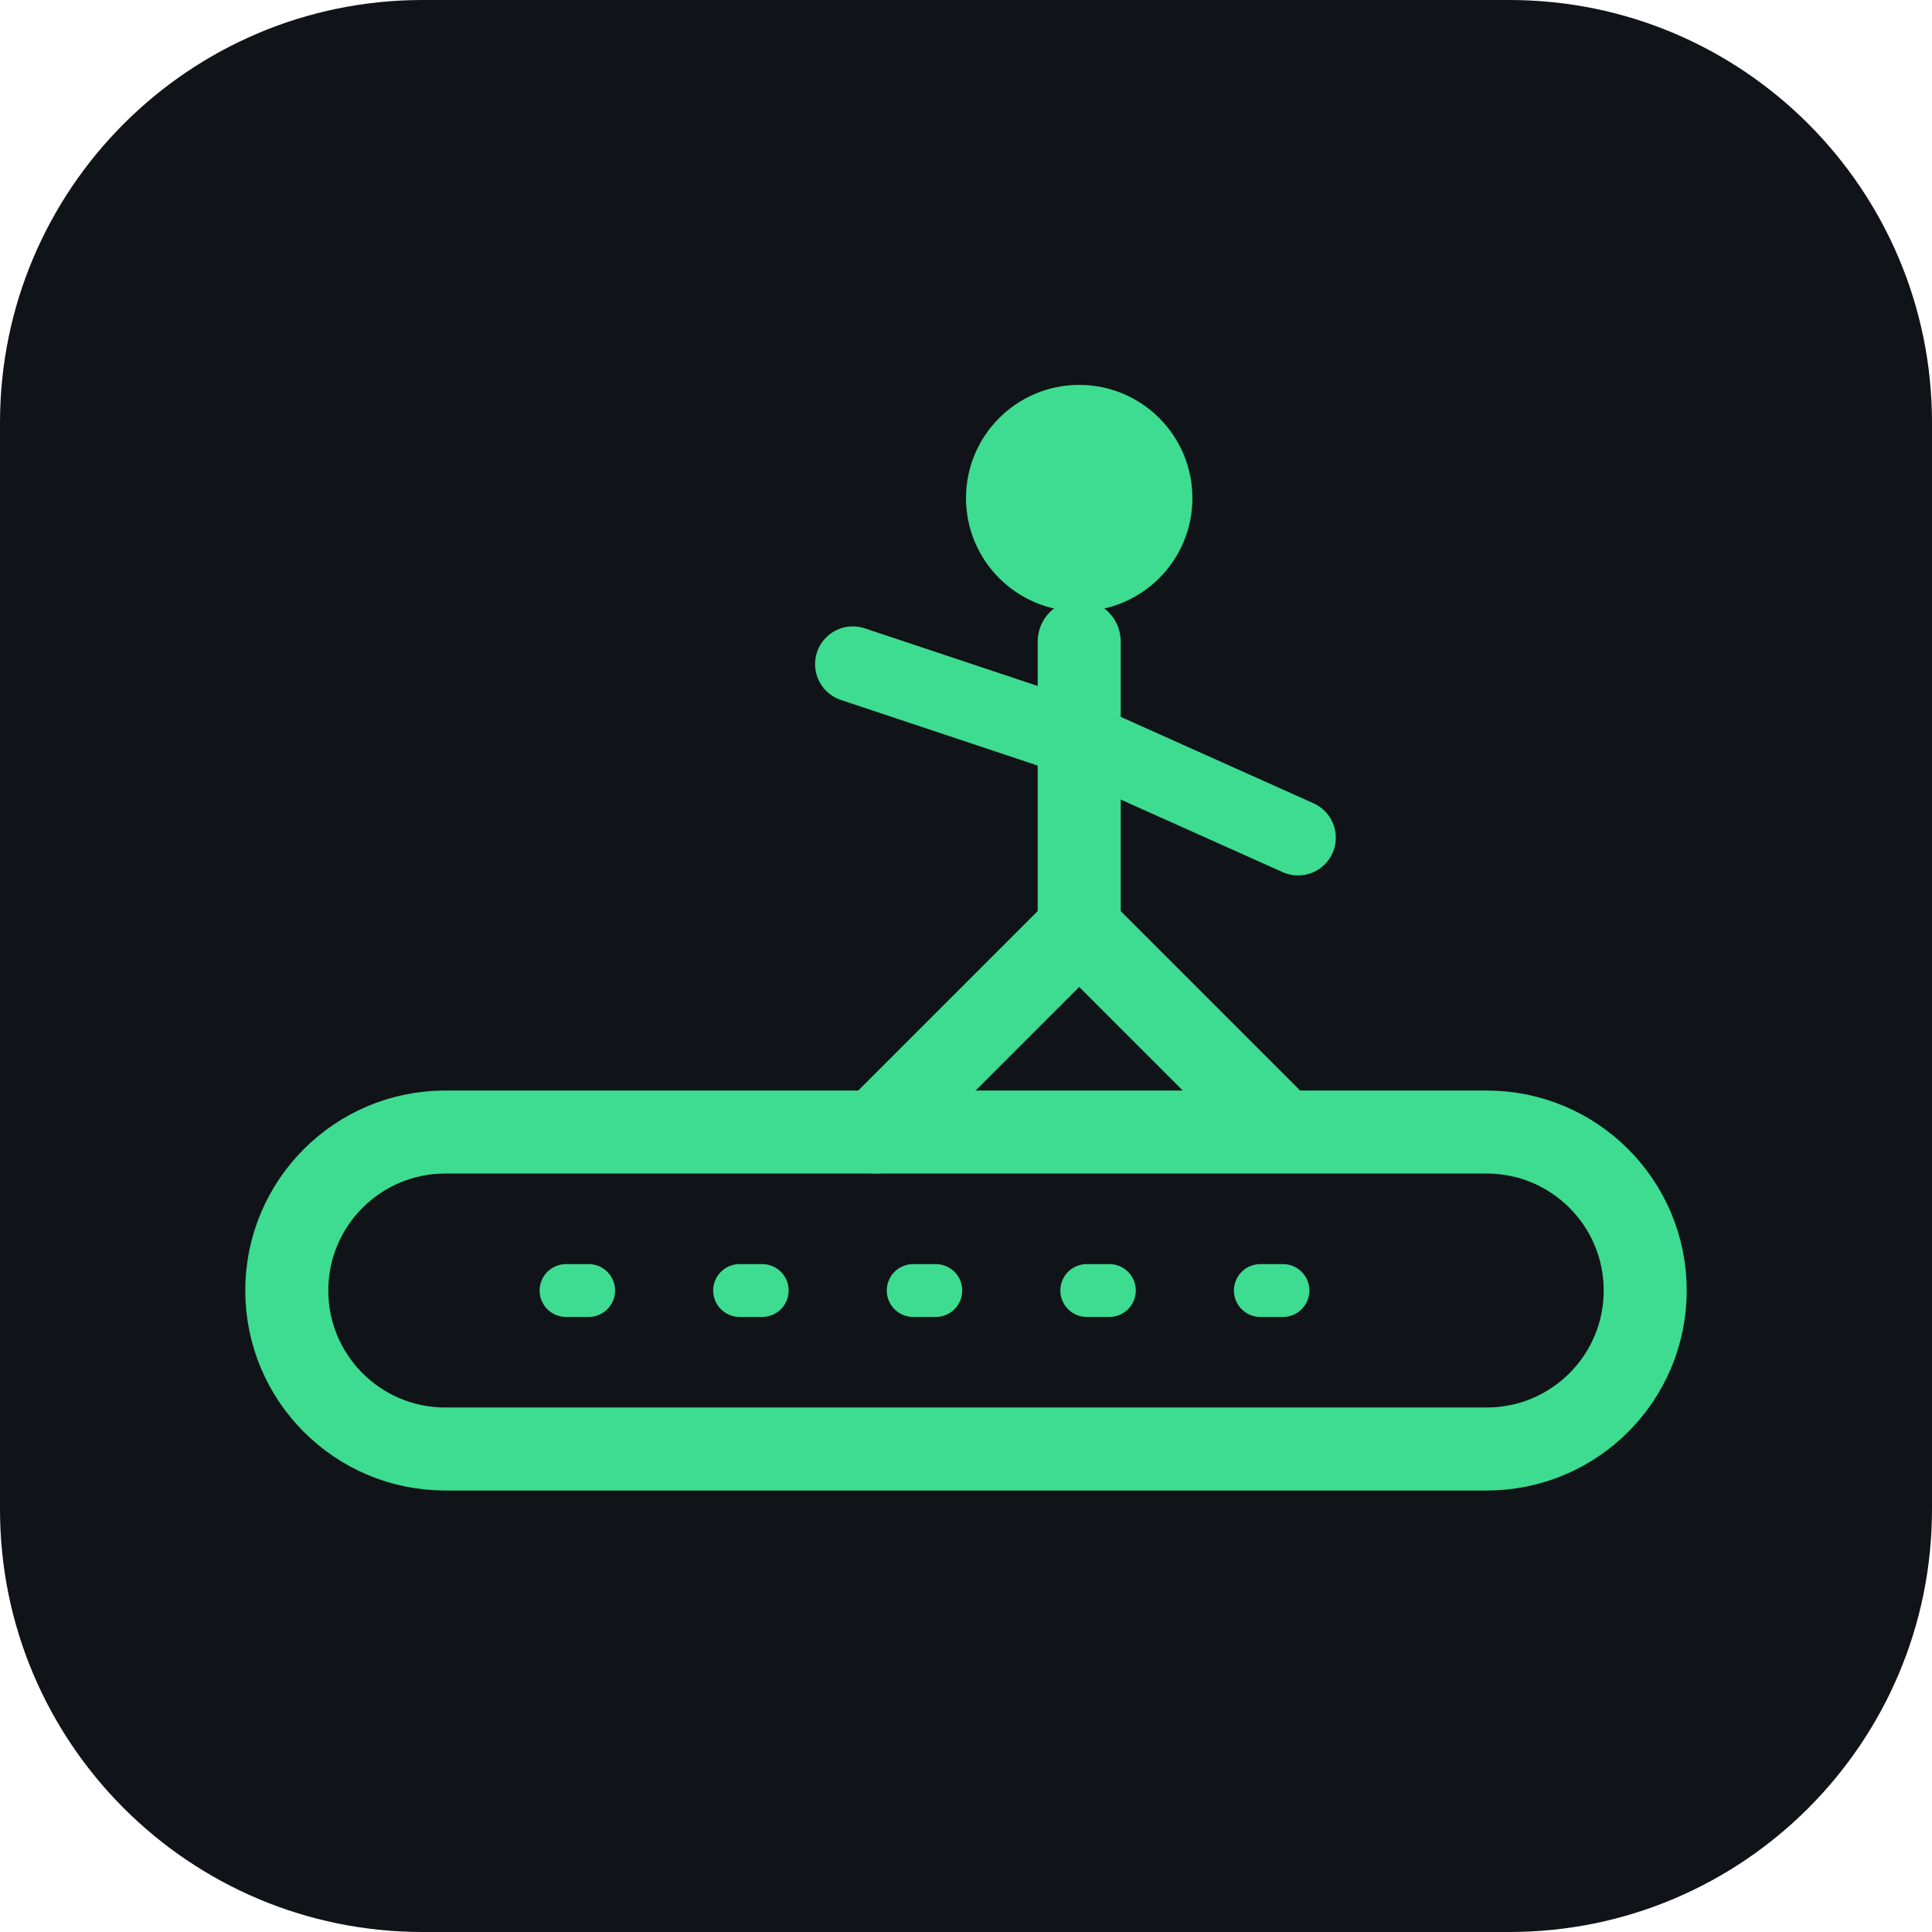
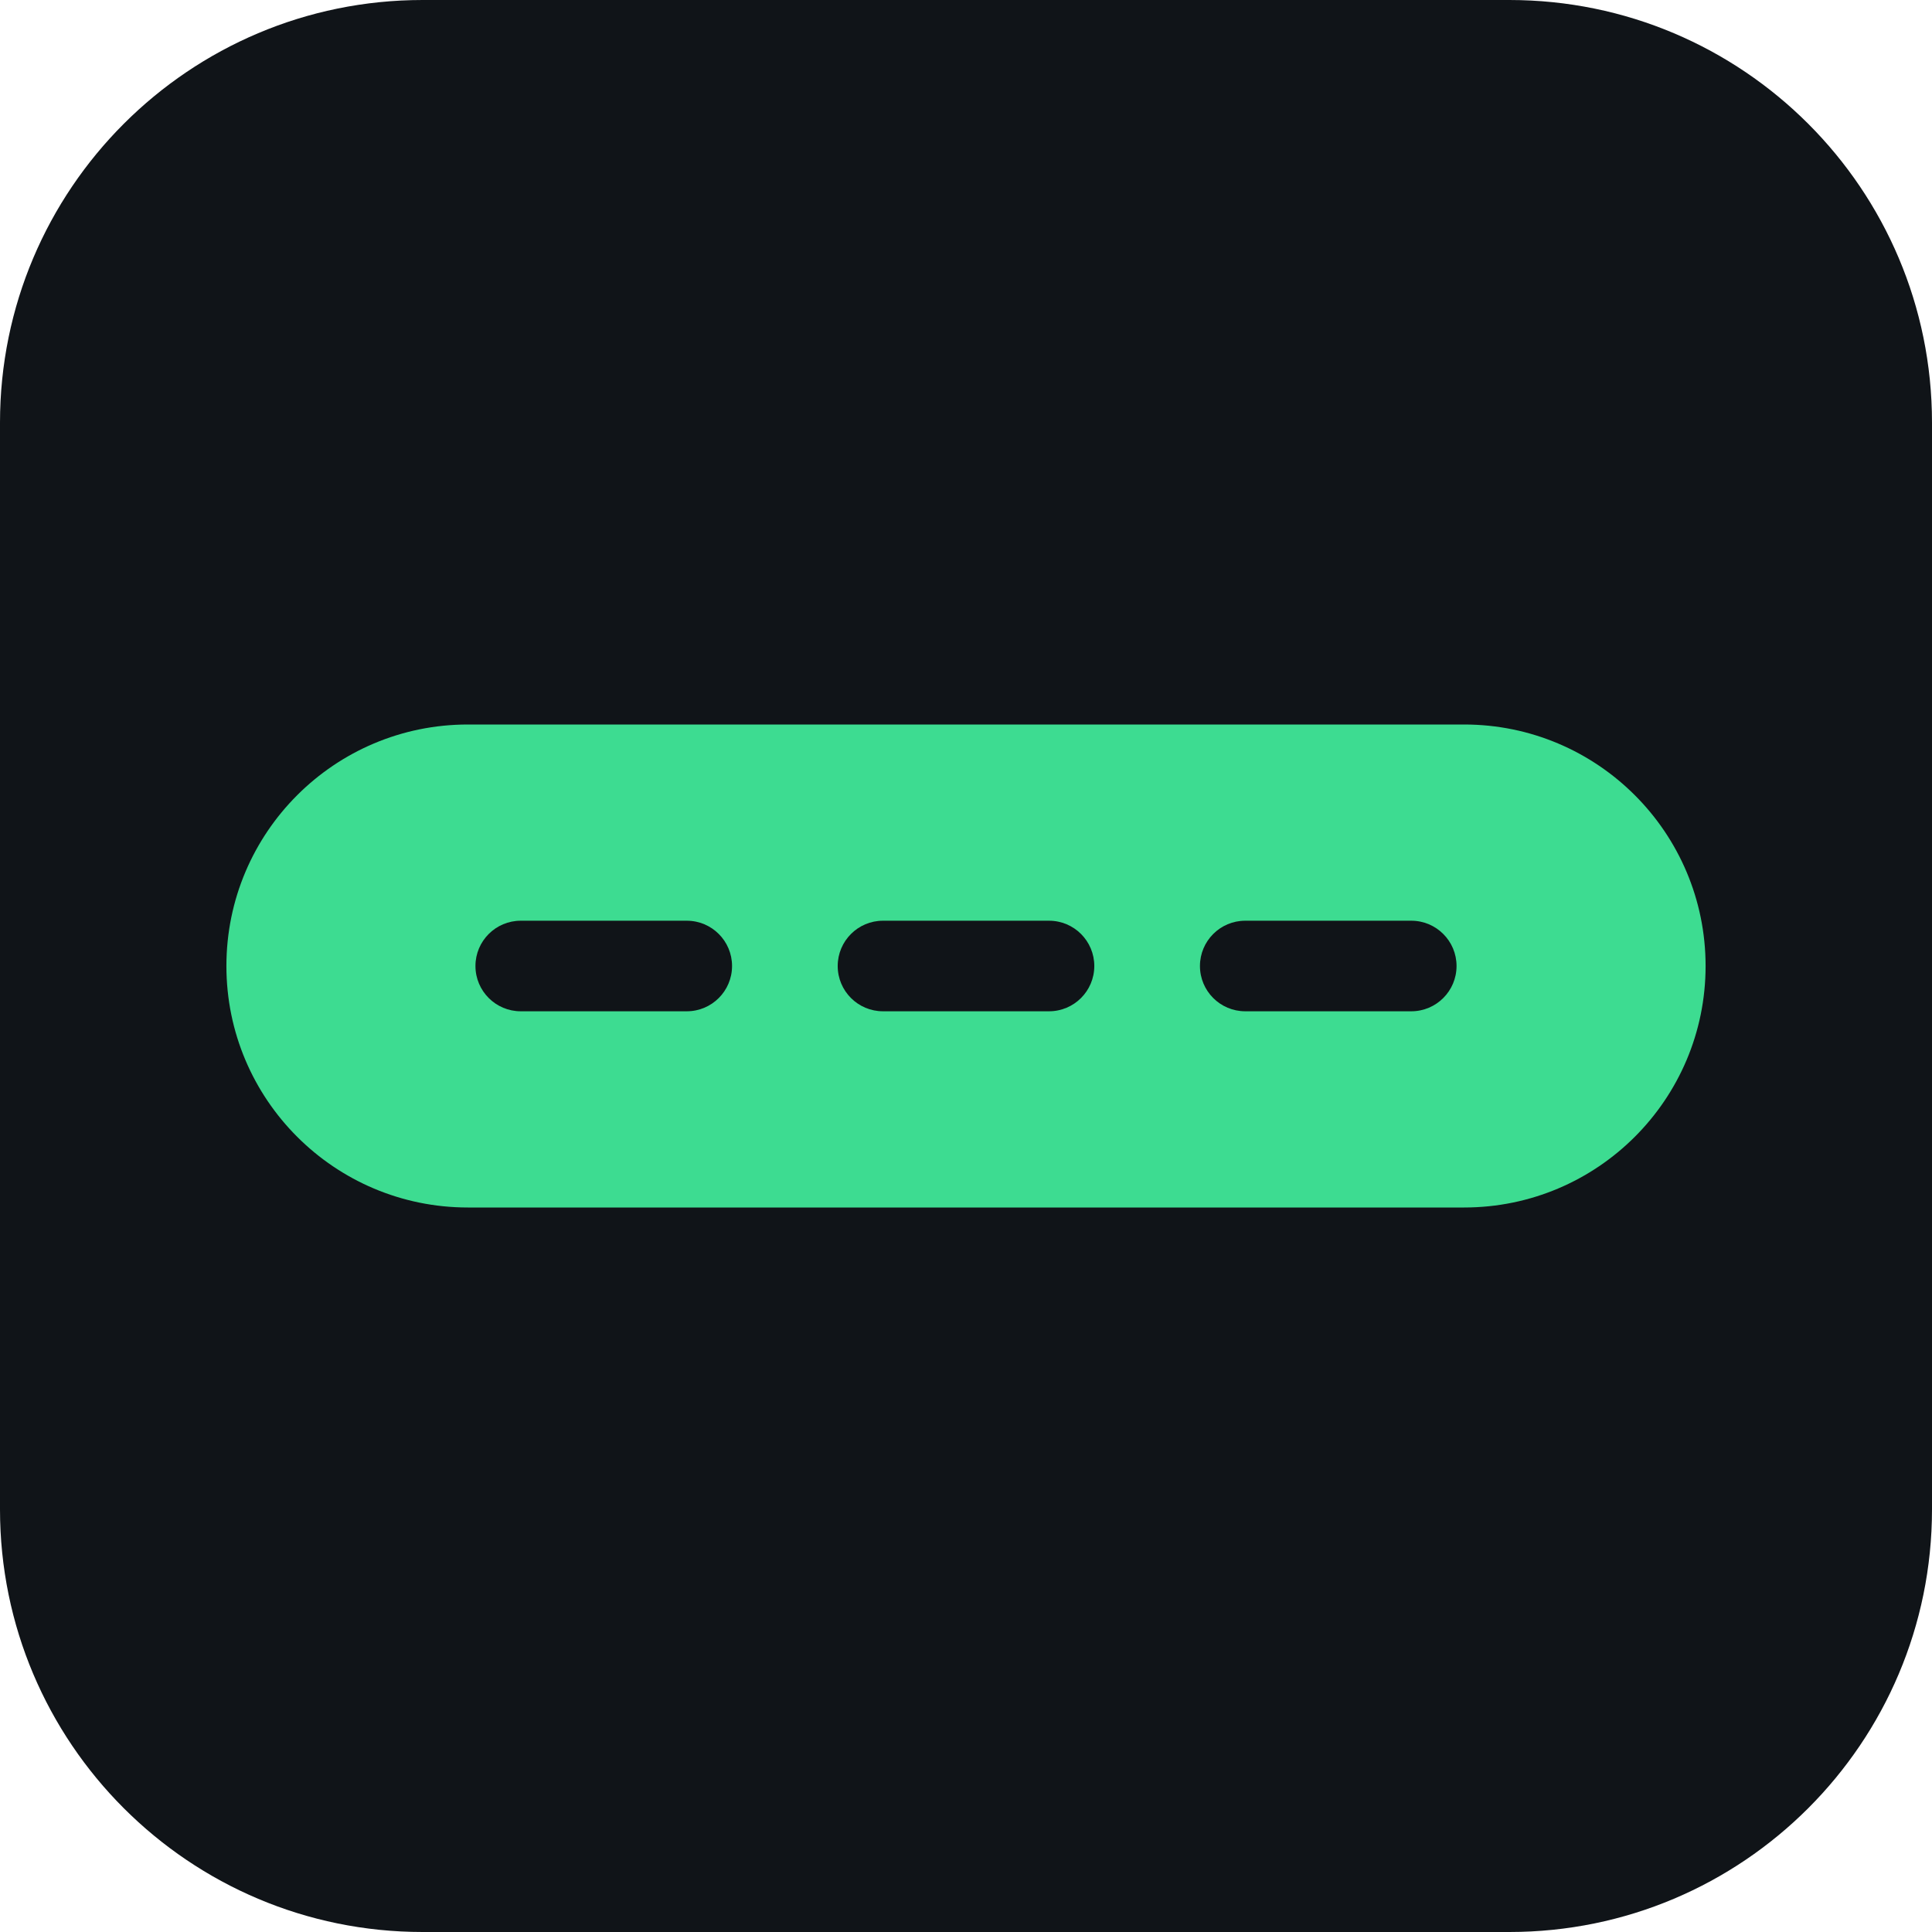
- <svg xmlns="http://www.w3.org/2000/svg" viewBox="0 0 512 512" role="img" aria-label="WalkingPad">
+ <svg xmlns="http://www.w3.org/2000/svg" viewBox="0 0 512 512" role="img" aria-label="Belt Control">
  <rect width="512" height="512" rx="112" fill="#101418" />
-   <rect x="76" y="300" width="360" height="84" rx="42" fill="none" stroke="#3ddc91" stroke-width="22" />
-   <line x1="150" y1="342" x2="362" y2="342" stroke="#3ddc91" stroke-width="14" stroke-linecap="round" stroke-dasharray="6 40" />
-   <circle cx="286" cy="132" r="30" fill="#3ddc91" />
-   <path d="M286 170 L286 246" stroke="#3ddc91" stroke-width="22" stroke-linecap="round" />
-   <path d="M286 246 L232 300" stroke="#3ddc91" stroke-width="22" stroke-linecap="round" />
-   <path d="M286 246 L336 296" stroke="#3ddc91" stroke-width="22" stroke-linecap="round" />
-   <path d="M286 196 L226 176" stroke="#3ddc91" stroke-width="20" stroke-linecap="round" />
-   <path d="M286 196 L344 222" stroke="#3ddc91" stroke-width="20" stroke-linecap="round" />
+   <rect x="60" y="192" width="392" height="128" rx="64" fill="#3ddc91" />
+   <g fill="#101418">
+     <rect x="126" y="244" width="68" height="24" rx="12" />
+     <rect x="222" y="244" width="68" height="24" rx="12" />
+     <rect x="318" y="244" width="68" height="24" rx="12" />
+   </g>
</svg>
